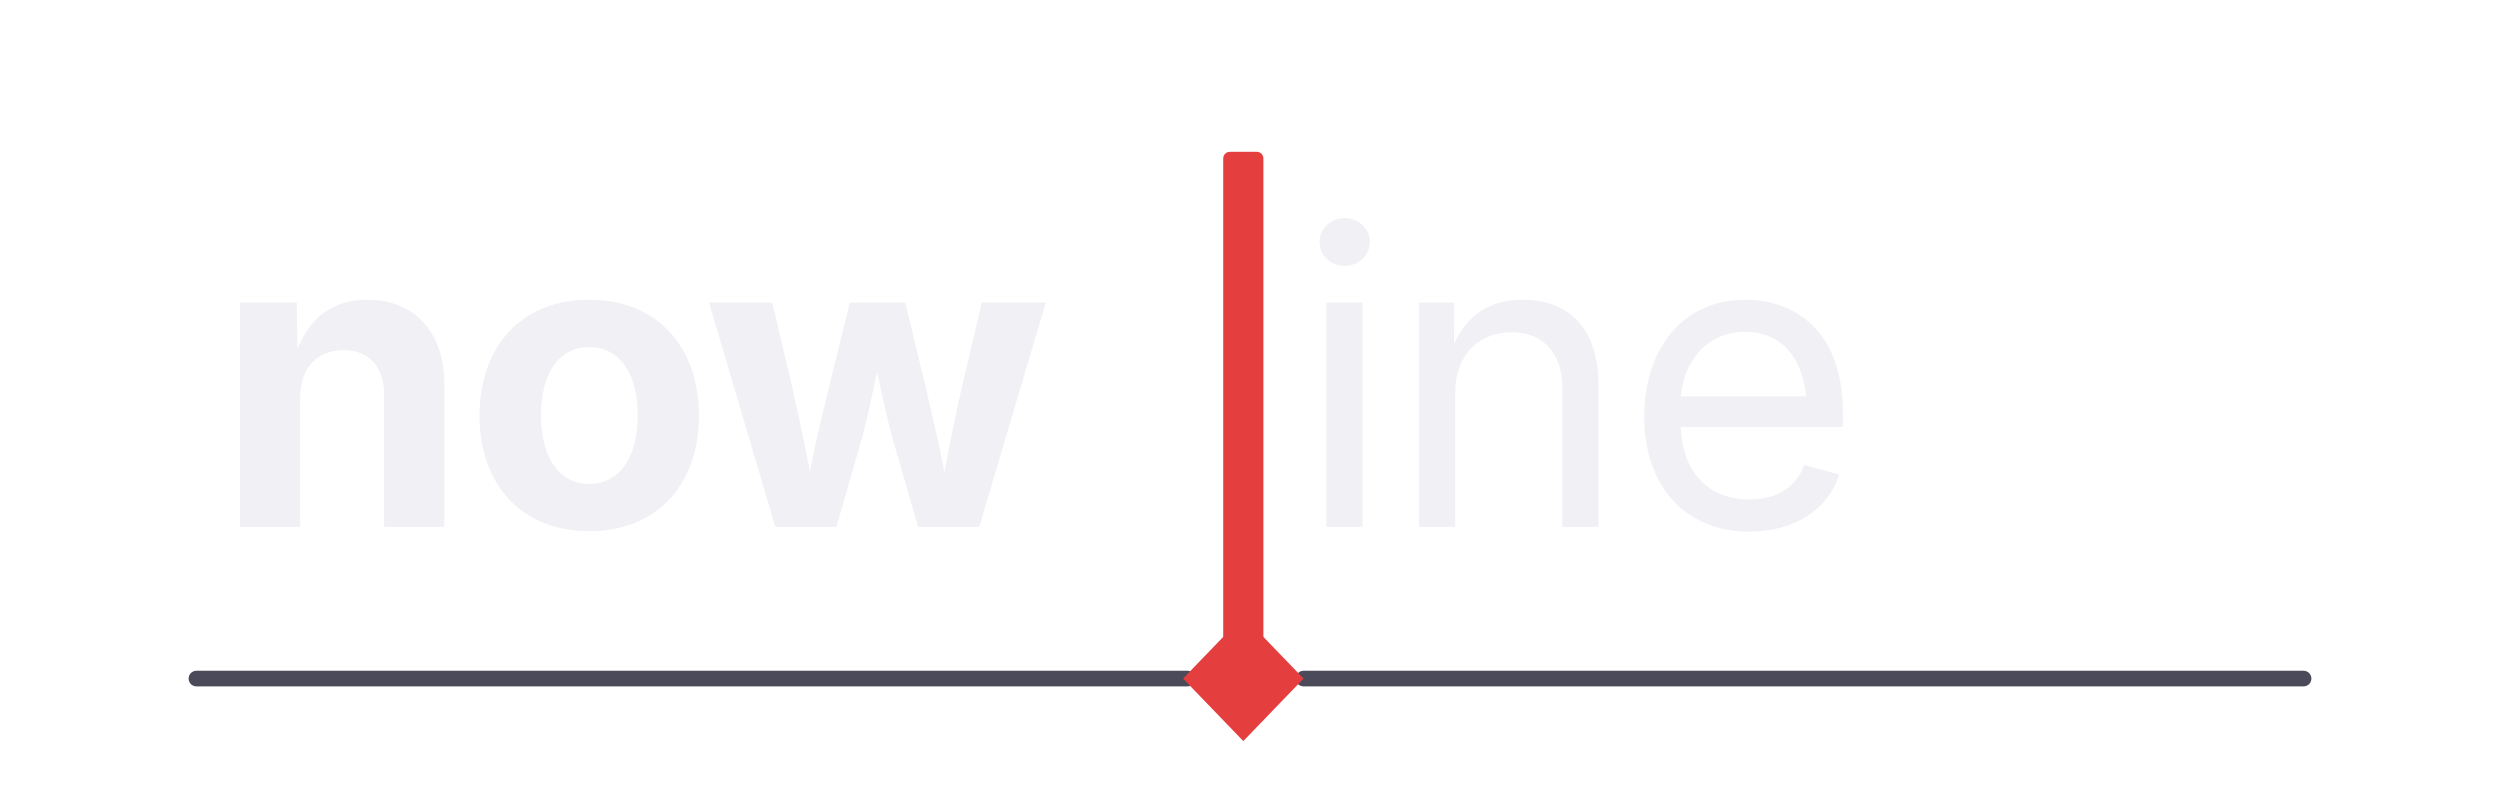
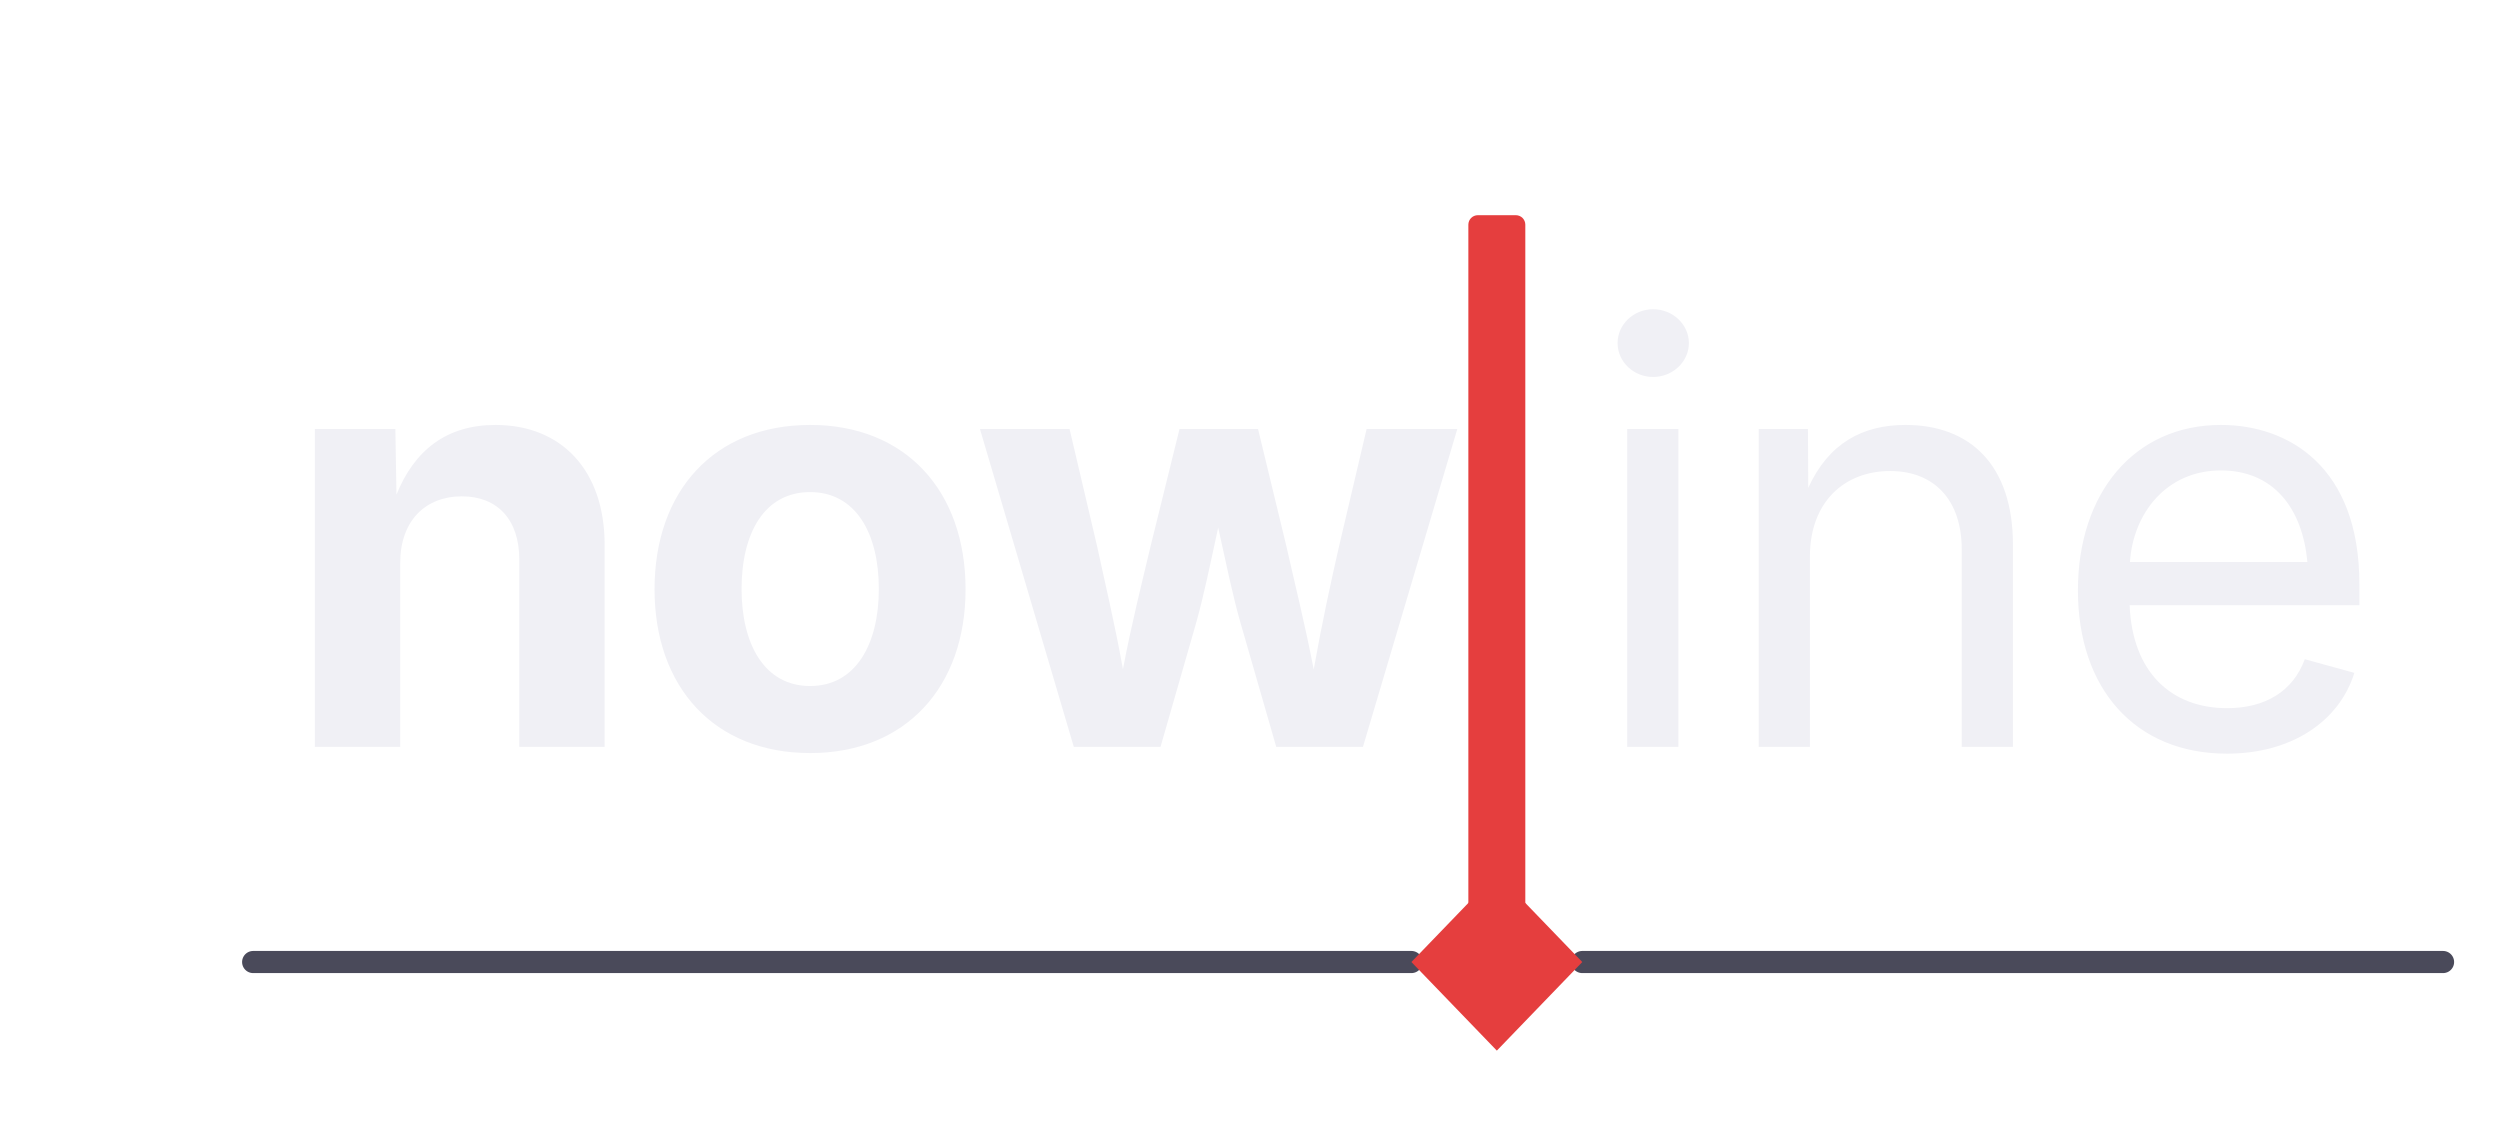
- <svg xmlns="http://www.w3.org/2000/svg" viewBox="0 0 560 180" width="560" height="180">
-   <text x="48" y="118" font-family="Inter, 'SF Pro Display', -apple-system, 'Segoe UI', Helvetica, Arial, sans-serif" font-size="92" font-weight="700" fill="#f0f0f5" letter-spacing="-1.5">now</text>
-   <rect x="274" y="34" width="9" height="118" rx="1.5" fill="#e53e3e" />
-   <text x="290" y="118" font-family="Inter, 'SF Pro Display', -apple-system, 'Segoe UI', Helvetica, Arial, sans-serif" font-size="92" font-weight="400" fill="#f0f0f5" letter-spacing="-1.5">ine</text>
-   <line x1="44" y1="152" x2="266" y2="152" stroke="#4a4a5a" stroke-width="3.5" stroke-linecap="round" />
-   <line x1="292" y1="152" x2="516" y2="152" stroke="#4a4a5a" stroke-width="3.5" stroke-linecap="round" />
-   <polygon points="278.5,138 292,152 278.5,166 265,152" fill="#e53e3e" />
+ <svg xmlns="http://www.w3.org/2000/svg" viewBox="0 0 395 180" width="395" height="180" role="img" aria-label="Nowline">
+   <text x="44" y="118" font-family="Inter, 'SF Pro Display', -apple-system, 'Segoe UI', Helvetica, Arial, sans-serif" font-size="92" font-weight="700" fill="#f0f0f5" letter-spacing="-1.5" textLength="180" lengthAdjust="spacingAndGlyphs">now</text>
+   <rect x="232" y="34" width="9" height="118" rx="1.5" fill="#e53e3e" />
+   <text x="250" y="118" font-family="Inter, 'SF Pro Display', -apple-system, 'Segoe UI', Helvetica, Arial, sans-serif" font-size="92" font-weight="400" fill="#f0f0f5" letter-spacing="-1.5" textLength="130" lengthAdjust="spacingAndGlyphs">ine</text>
+   <line x1="40" y1="152" x2="223" y2="152" stroke="#4a4a5a" stroke-width="3.5" stroke-linecap="round" />
+   <line x1="250" y1="152" x2="386" y2="152" stroke="#4a4a5a" stroke-width="3.5" stroke-linecap="round" />
+   <polygon points="236.5,138 250,152 236.5,166 223,152" fill="#e53e3e" />
</svg>
